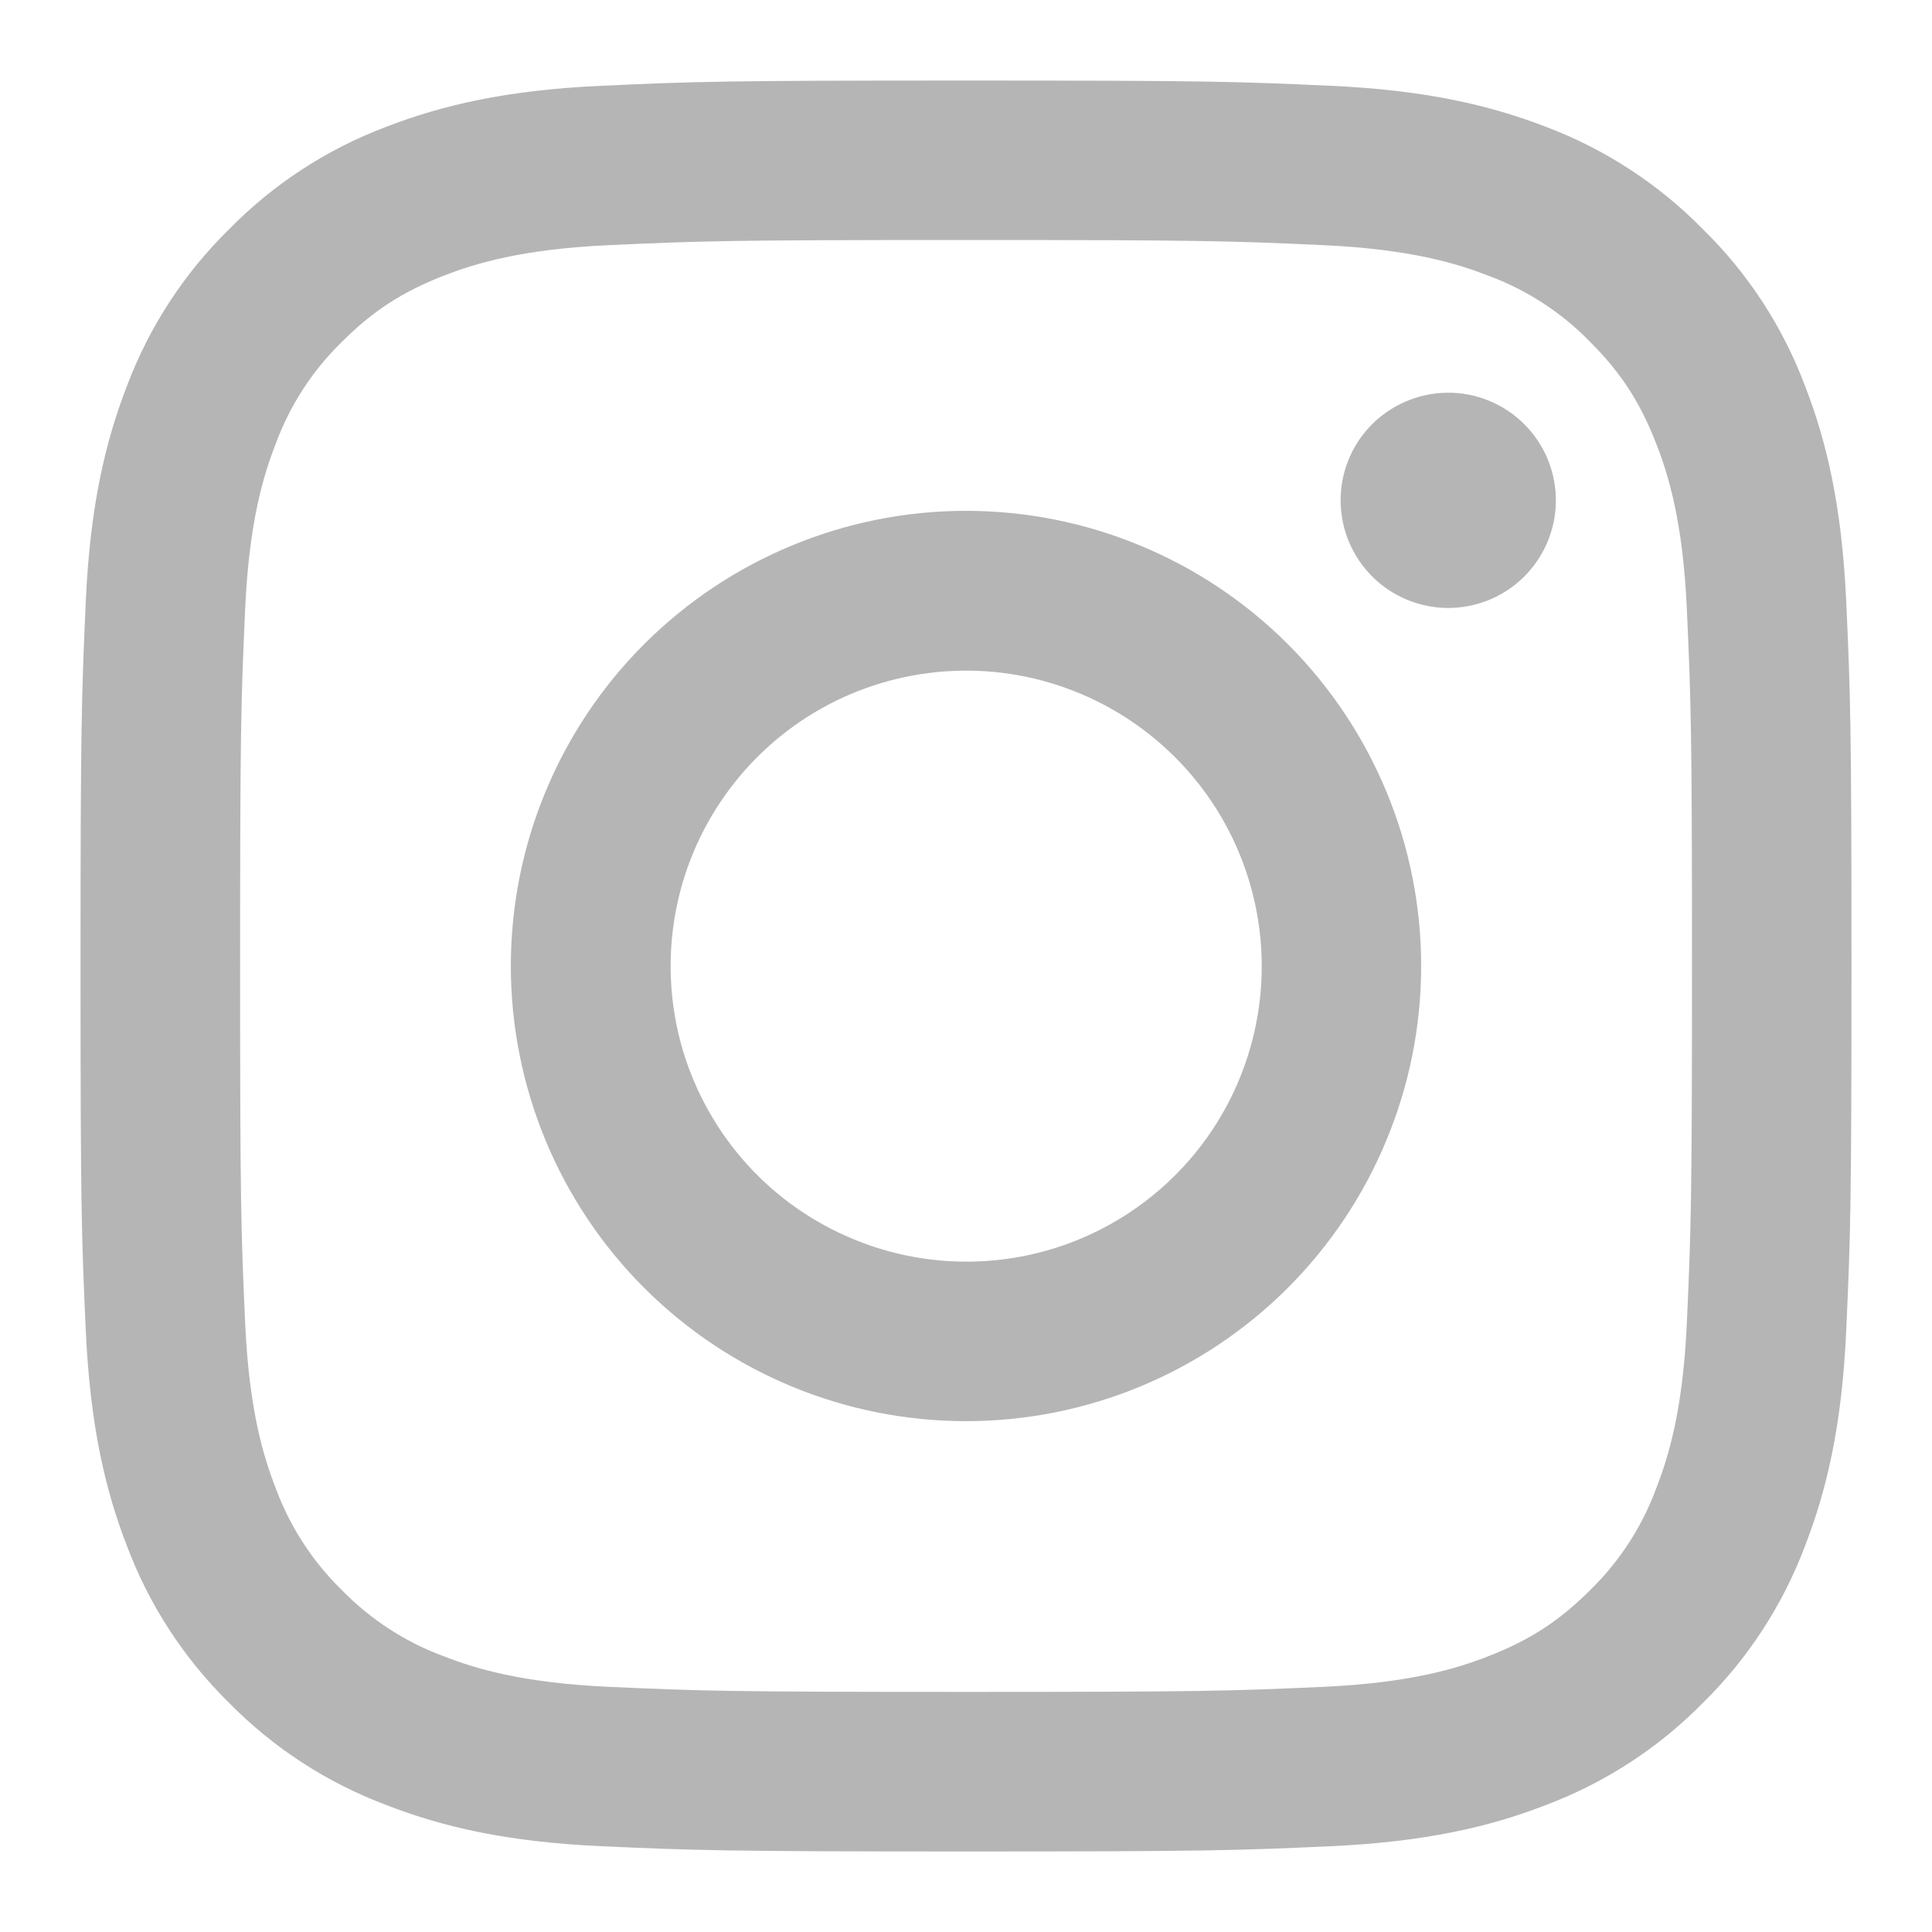
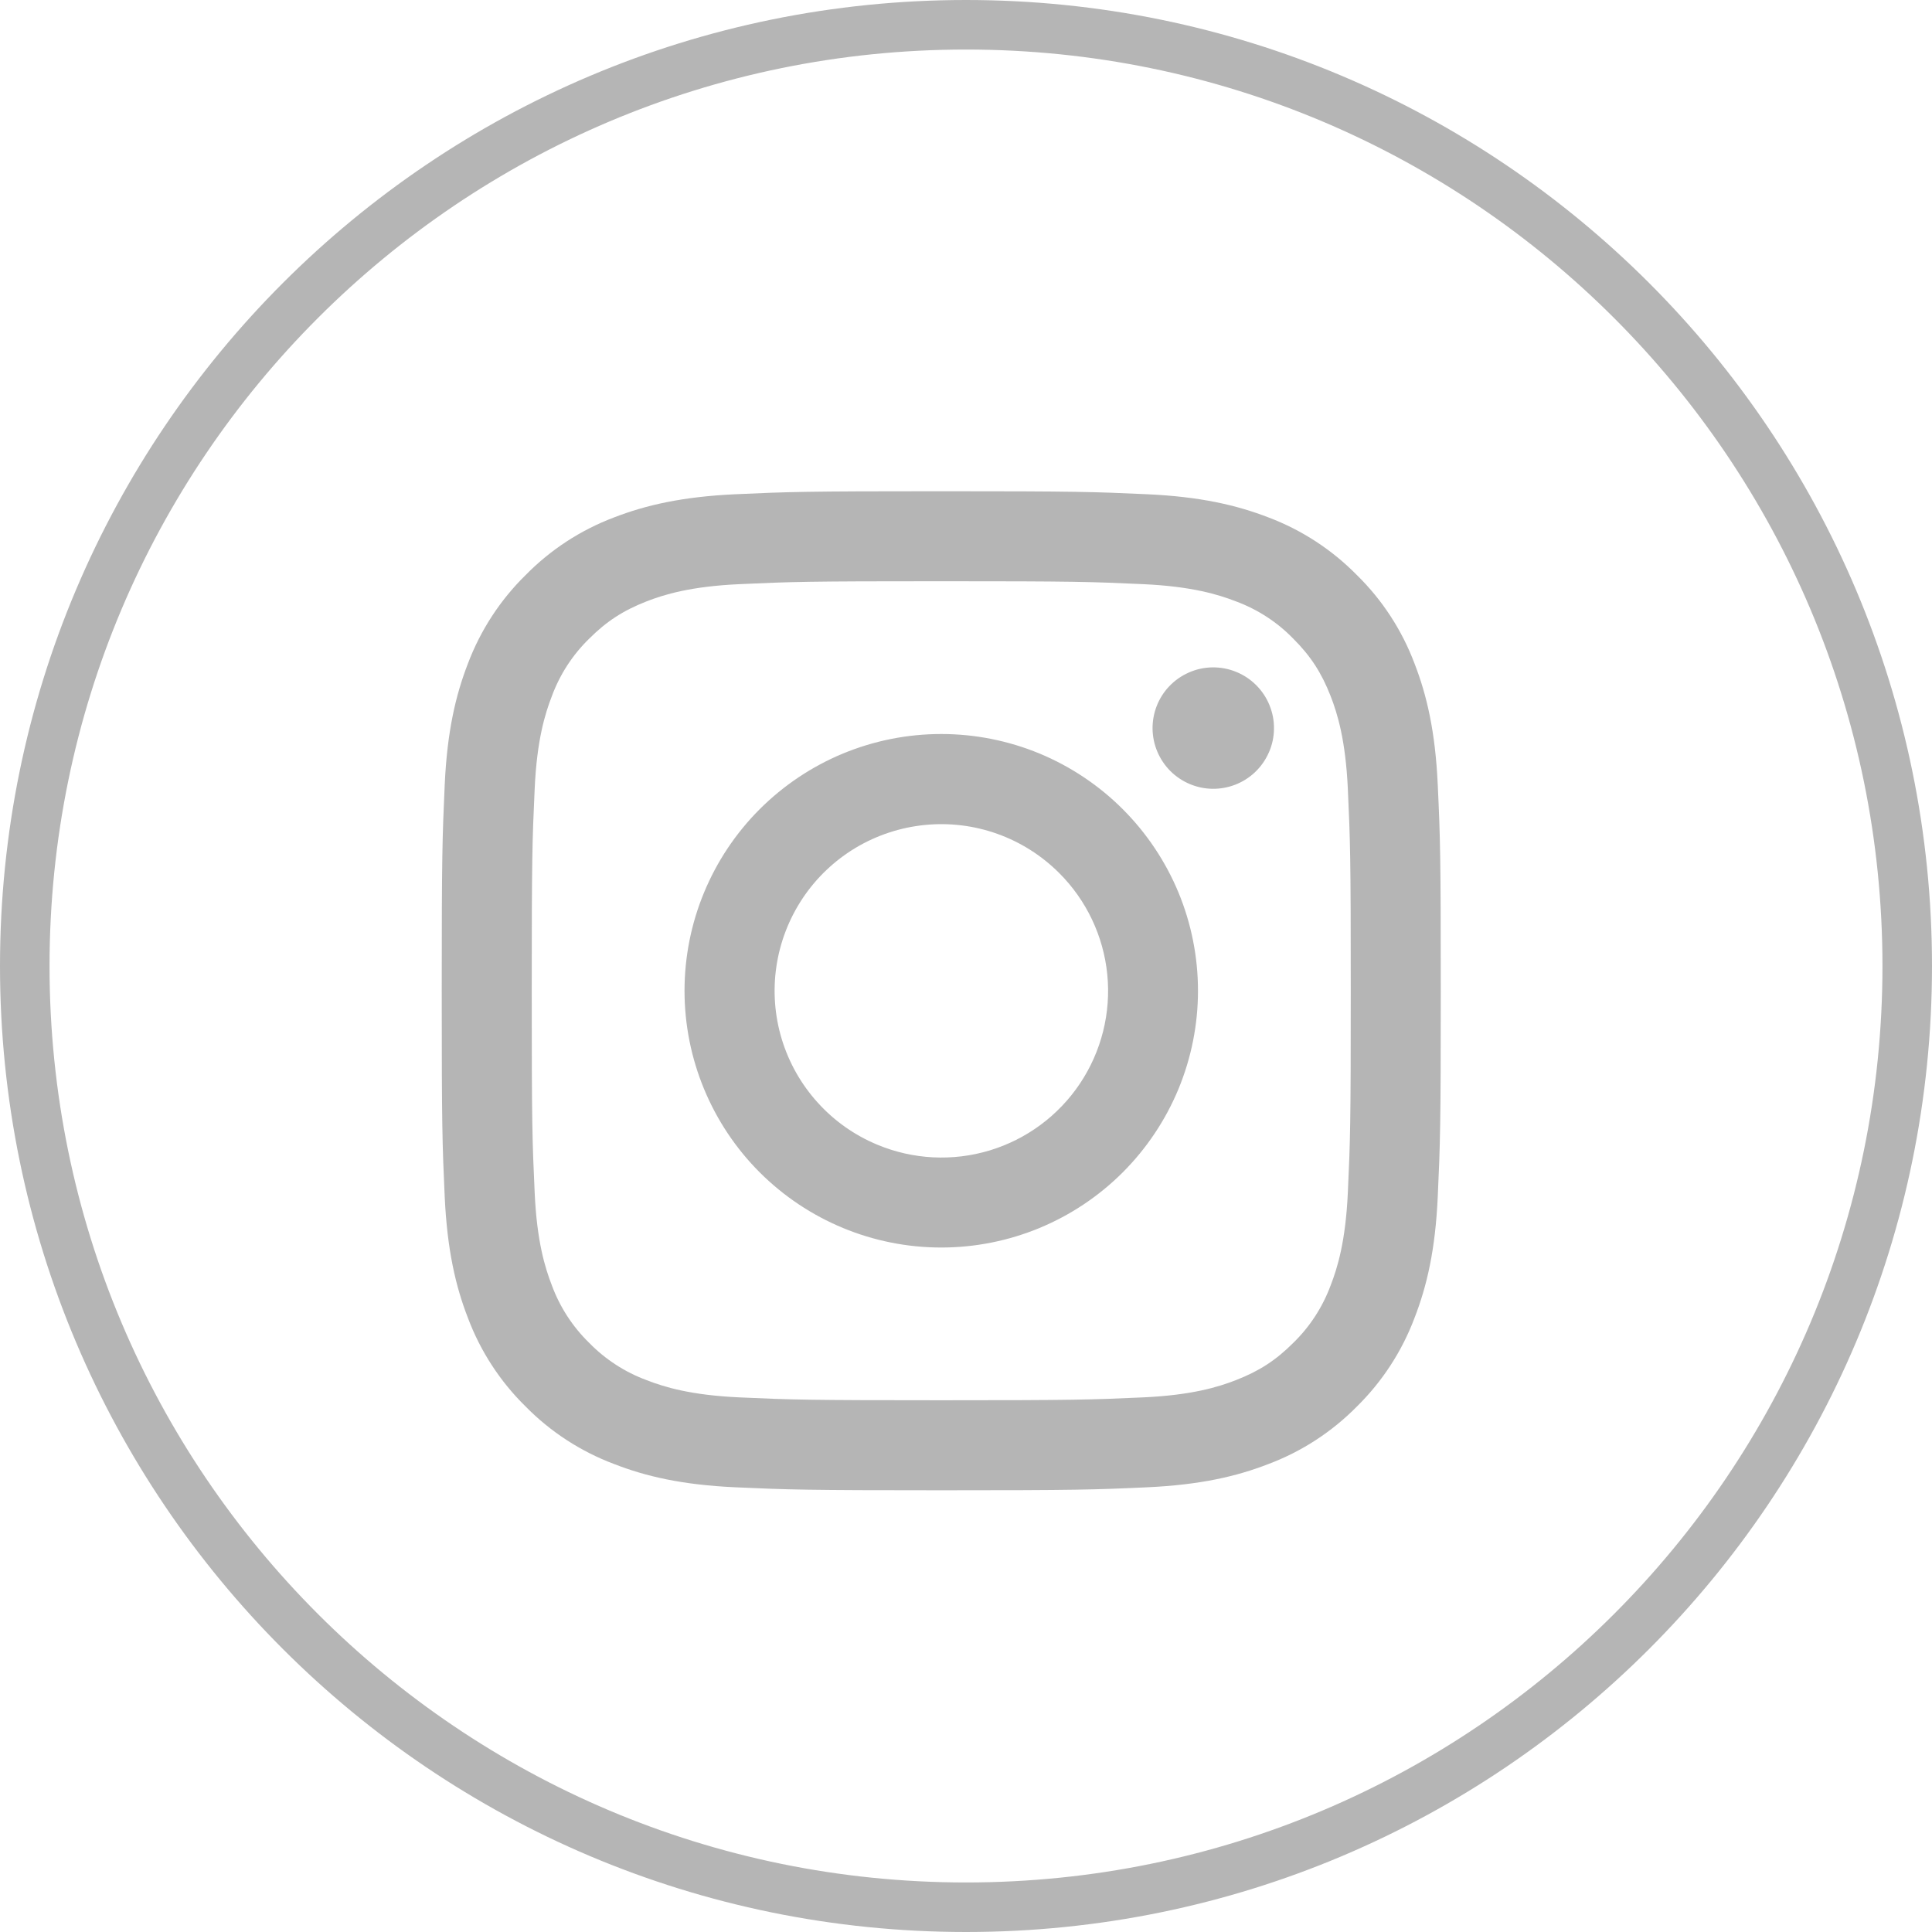
- <svg xmlns="http://www.w3.org/2000/svg" width="22" height="22" viewBox="0 0 22 22" fill="none">
-   <path fill-rule="evenodd" clip-rule="evenodd" d="M6.843 0.977C7.918 0.928 8.261 0.917 11 0.917C13.739 0.917 14.082 0.928 15.156 0.977C16.231 1.026 16.964 1.197 17.606 1.445C18.277 1.699 18.887 2.096 19.391 2.61C19.905 3.113 20.301 3.721 20.554 4.394C20.803 5.036 20.973 5.769 21.023 6.842C21.072 7.919 21.083 8.262 21.083 11C21.083 13.739 21.072 14.082 21.023 15.157C20.974 16.229 20.803 16.963 20.554 17.604C20.301 18.277 19.904 18.887 19.391 19.391C18.887 19.904 18.277 20.3 17.606 20.553C16.964 20.803 16.231 20.973 15.158 21.023C14.082 21.072 13.739 21.083 11 21.083C8.261 21.083 7.918 21.071 6.843 21.023C5.771 20.974 5.037 20.803 4.396 20.553C3.723 20.3 3.113 19.904 2.609 19.391C2.096 18.887 1.699 18.278 1.446 17.605C1.197 16.964 1.027 16.23 0.977 15.158C0.928 14.081 0.917 13.738 0.917 11C0.917 8.261 0.929 7.918 0.977 6.844C1.026 5.769 1.197 5.036 1.446 4.394C1.699 3.722 2.097 3.112 2.61 2.609C3.113 2.096 3.722 1.699 4.395 1.445C5.036 1.197 5.77 1.026 6.842 0.977H6.843ZM15.075 2.792C14.011 2.743 13.692 2.733 11 2.733C8.308 2.733 7.989 2.743 6.926 2.792C5.942 2.837 5.408 3.001 5.053 3.139C4.582 3.323 4.246 3.54 3.893 3.893C3.559 4.218 3.301 4.615 3.14 5.053C3.001 5.408 2.837 5.942 2.792 6.925C2.744 7.989 2.734 8.308 2.734 11C2.734 13.692 2.744 14.011 2.792 15.074C2.837 16.058 3.001 16.591 3.14 16.947C3.301 17.384 3.559 17.781 3.893 18.107C4.219 18.441 4.615 18.699 5.053 18.86C5.408 18.999 5.942 19.163 6.926 19.208C7.989 19.256 8.307 19.266 11 19.266C13.693 19.266 14.011 19.256 15.075 19.208C16.058 19.163 16.592 18.999 16.947 18.86C17.418 18.677 17.754 18.46 18.107 18.107C18.442 17.781 18.699 17.384 18.86 16.947C18.999 16.591 19.163 16.058 19.208 15.074C19.256 14.011 19.267 13.692 19.267 11C19.267 8.308 19.256 7.989 19.208 6.925C19.163 5.942 18.999 5.408 18.86 5.053C18.677 4.582 18.46 4.246 18.107 3.893C17.782 3.558 17.385 3.301 16.947 3.139C16.592 3.001 16.058 2.837 15.075 2.792ZM9.712 14.108C10.431 14.408 11.232 14.448 11.978 14.223C12.724 13.997 13.368 13.52 13.801 12.872C14.234 12.224 14.428 11.446 14.351 10.671C14.274 9.896 13.931 9.171 13.379 8.621C13.027 8.27 12.602 8 12.133 7.833C11.665 7.665 11.165 7.604 10.671 7.653C10.176 7.702 9.698 7.859 9.271 8.115C8.845 8.371 8.48 8.718 8.204 9.132C7.927 9.545 7.746 10.015 7.673 10.507C7.6 10.999 7.637 11.501 7.781 11.977C7.926 12.453 8.174 12.891 8.507 13.259C8.841 13.628 9.253 13.918 9.712 14.108ZM7.335 7.335C7.817 6.854 8.388 6.472 9.017 6.212C9.646 5.951 10.319 5.817 11 5.817C11.681 5.817 12.355 5.951 12.983 6.212C13.612 6.472 14.184 6.854 14.665 7.335C15.146 7.816 15.528 8.388 15.788 9.016C16.049 9.645 16.183 10.319 16.183 11C16.183 11.681 16.049 12.354 15.788 12.983C15.528 13.612 15.146 14.183 14.665 14.665C13.693 15.637 12.375 16.183 11 16.183C9.626 16.183 8.307 15.637 7.335 14.665C6.363 13.693 5.817 12.374 5.817 11C5.817 9.625 6.363 8.307 7.335 7.335ZM17.332 6.589C17.452 6.476 17.547 6.341 17.613 6.191C17.679 6.041 17.715 5.879 17.717 5.715C17.719 5.551 17.689 5.389 17.627 5.237C17.566 5.085 17.474 4.947 17.358 4.831C17.242 4.715 17.104 4.623 16.952 4.562C16.8 4.5 16.637 4.469 16.474 4.472C16.31 4.474 16.148 4.51 15.998 4.576C15.848 4.642 15.712 4.737 15.6 4.856C15.381 5.088 15.261 5.396 15.266 5.715C15.271 6.034 15.399 6.338 15.625 6.564C15.85 6.789 16.155 6.918 16.474 6.923C16.792 6.927 17.101 6.808 17.332 6.589Z" fill="#B5B5B5" />
+ <svg xmlns="http://www.w3.org/2000/svg" width="39" height="39" viewBox="0 0 39 39" fill="none">
+   <path fill-rule="evenodd" clip-rule="evenodd" d="M14.843 9.977C15.918 9.928 16.261 9.916 19 9.916C21.739 9.916 22.082 9.928 23.157 9.977C24.231 10.026 24.964 10.197 25.606 10.445C26.278 10.699 26.887 11.096 27.392 11.61C27.905 12.113 28.301 12.722 28.554 13.394C28.803 14.036 28.974 14.769 29.023 15.842C29.073 16.919 29.084 17.262 29.084 20C29.084 22.739 29.072 23.082 29.023 24.157C28.975 25.229 28.803 25.963 28.554 26.604C28.301 27.277 27.904 27.887 27.392 28.391C26.887 28.904 26.278 29.3 25.606 29.553C24.964 29.803 24.231 29.973 23.158 30.023C22.082 30.072 21.739 30.083 19 30.083C16.261 30.083 15.918 30.071 14.843 30.023C13.771 29.974 13.037 29.803 12.396 29.553C11.723 29.3 11.113 28.904 10.609 28.391C10.096 27.887 9.699 27.278 9.446 26.605C9.197 25.964 9.027 25.23 8.977 24.158C8.928 23.081 8.917 22.738 8.917 20C8.917 17.261 8.929 16.918 8.977 15.844C9.026 14.769 9.197 14.036 9.446 13.394C9.7 12.722 10.097 12.112 10.61 11.609C11.113 11.096 11.722 10.699 12.395 10.445C13.037 10.197 13.77 10.027 14.842 9.977H14.843ZM23.075 11.792C22.012 11.743 21.693 11.733 19 11.733C16.308 11.733 15.989 11.743 14.926 11.792C13.942 11.837 13.409 12.001 13.053 12.139C12.583 12.323 12.246 12.54 11.893 12.893C11.559 13.218 11.301 13.615 11.14 14.053C11.002 14.408 10.837 14.942 10.793 15.925C10.744 16.989 10.734 17.308 10.734 20C10.734 22.692 10.744 23.011 10.793 24.074C10.837 25.058 11.002 25.591 11.14 25.947C11.301 26.384 11.559 26.781 11.893 27.107C12.219 27.441 12.616 27.699 13.053 27.86C13.409 27.999 13.942 28.163 14.926 28.208C15.989 28.256 16.307 28.266 19 28.266C21.694 28.266 22.012 28.256 23.075 28.208C24.058 28.163 24.592 27.999 24.948 27.86C25.418 27.677 25.754 27.46 26.107 27.107C26.442 26.781 26.699 26.384 26.861 25.947C26.999 25.591 27.163 25.058 27.208 24.074C27.257 23.011 27.267 22.692 27.267 20C27.267 17.308 27.257 16.989 27.208 15.925C27.163 14.942 26.999 14.408 26.861 14.053C26.677 13.582 26.46 13.246 26.107 12.893C25.782 12.558 25.386 12.301 24.948 12.139C24.592 12.001 24.058 11.837 23.075 11.792ZM17.712 23.108C18.432 23.408 19.233 23.448 19.978 23.223C20.724 22.997 21.368 22.52 21.801 21.872C22.234 21.224 22.429 20.446 22.352 19.671C22.275 18.896 21.931 18.171 21.379 17.621C21.027 17.27 20.602 17 20.134 16.833C19.665 16.665 19.166 16.604 18.671 16.653C18.176 16.702 17.698 16.86 17.271 17.115C16.845 17.371 16.48 17.718 16.204 18.131C15.928 18.545 15.746 19.015 15.673 19.507C15.6 19.999 15.637 20.501 15.781 20.977C15.926 21.453 16.174 21.891 16.508 22.259C16.841 22.628 17.253 22.918 17.712 23.108ZM15.335 16.335C15.817 15.854 16.388 15.472 17.017 15.211C17.646 14.951 18.32 14.817 19 14.817C19.681 14.817 20.355 14.951 20.984 15.211C21.613 15.472 22.184 15.854 22.665 16.335C23.146 16.816 23.528 17.388 23.789 18.016C24.049 18.645 24.183 19.319 24.183 20C24.183 20.68 24.049 21.354 23.789 21.983C23.528 22.612 23.146 23.183 22.665 23.665C21.693 24.637 20.375 25.183 19 25.183C17.626 25.183 16.308 24.637 15.335 23.665C14.364 22.693 13.818 21.374 13.818 20C13.818 18.625 14.364 17.307 15.335 16.335ZM25.333 15.589C25.452 15.476 25.547 15.341 25.613 15.191C25.68 15.041 25.715 14.879 25.717 14.715C25.72 14.551 25.689 14.389 25.627 14.237C25.566 14.085 25.474 13.947 25.358 13.831C25.242 13.715 25.104 13.623 24.952 13.562C24.8 13.5 24.638 13.47 24.474 13.472C24.31 13.474 24.148 13.509 23.998 13.576C23.848 13.642 23.713 13.737 23.6 13.856C23.381 14.088 23.262 14.396 23.266 14.715C23.271 15.034 23.4 15.338 23.625 15.564C23.851 15.789 24.155 15.918 24.474 15.923C24.793 15.927 25.101 15.808 25.333 15.589Z" fill="#B5B5B5" />
+   <circle cx="19.5" cy="19.5" r="19" stroke="#B5B5B5" />
</svg>
